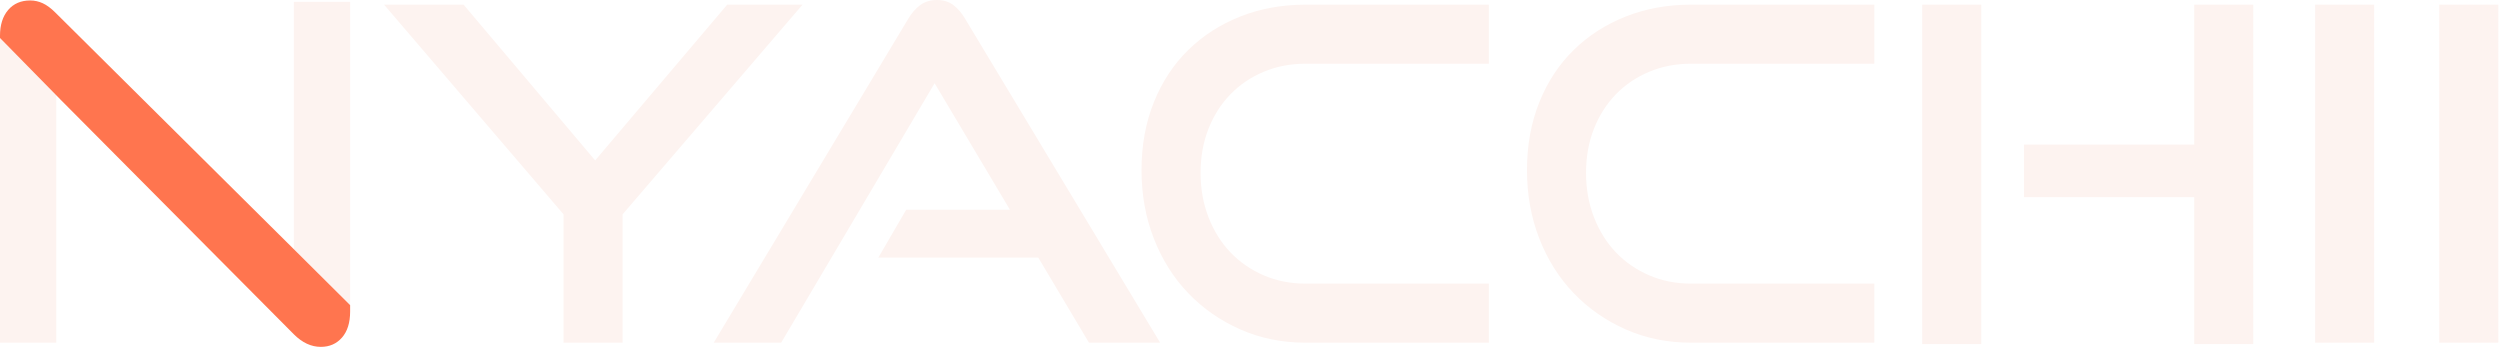
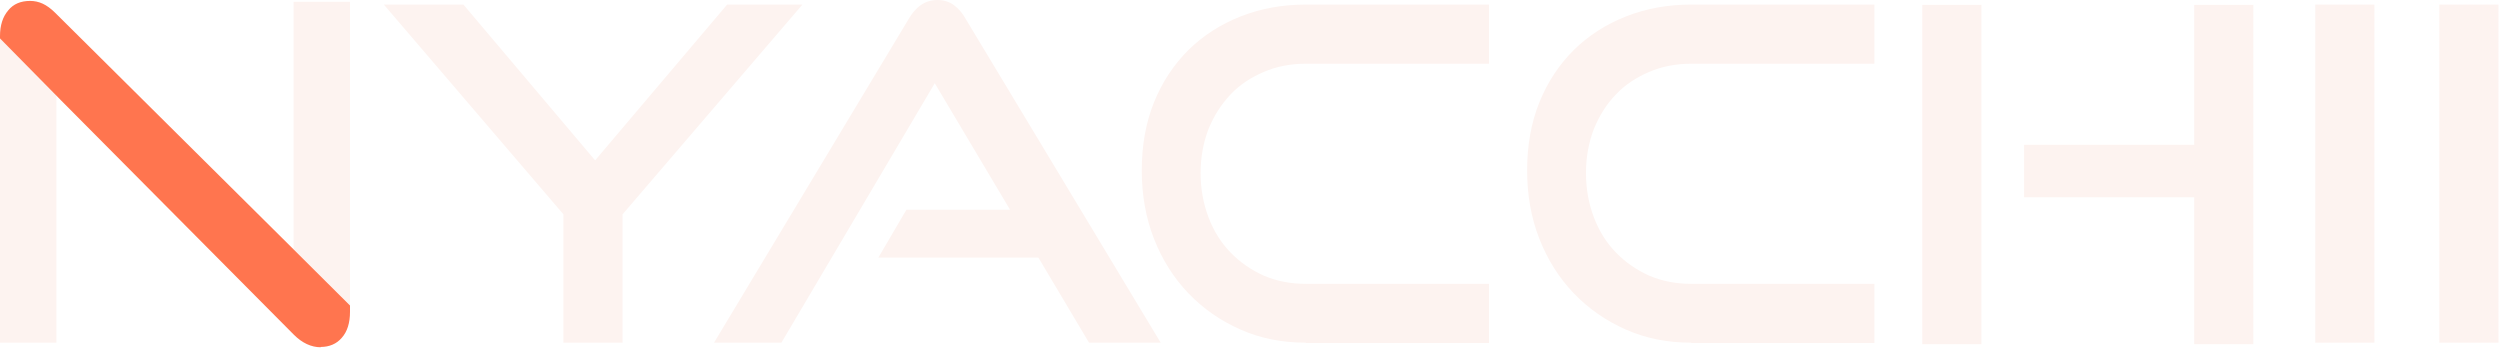
- <svg xmlns="http://www.w3.org/2000/svg" width="100%" height="100%" viewBox="0 0 820 114" version="1.1" xml:space="preserve" style="fill-rule:evenodd;clip-rule:evenodd;stroke-linejoin:round;stroke-miterlimit:2;">
-   <g>
-     <path d="M184.843,112.401l-0,-42.093l-58.87,-68.783l26.079,0l43.161,51.092l43.314,-51.092l24.706,0l-59.022,68.783l-0,42.093l-19.368,0Z" style="fill:#fdf3f0;fill-rule:nonzero;" />
-     <path d="M357.182,112.401l-16.624,-27.909l-52.464,-0l9.152,-15.709l34.009,0l-24.706,-41.483l-50.329,85.101l-22.115,0l63.75,-106.148c1.118,-1.93 2.44,-3.455 3.966,-4.574c1.525,-1.119 3.355,-1.679 5.49,-1.679c2.135,0 3.939,0.56 5.414,1.679c1.473,1.119 2.769,2.644 3.889,4.574l63.904,106.148l-23.336,0Z" style="fill:#fdf3f0;fill-rule:nonzero;" />
-     <path d="M428.255,112.401c-7.729,0 -14.871,-1.448 -21.428,-4.347c-6.559,-2.898 -12.253,-6.862 -17.082,-11.896c-4.83,-5.032 -8.592,-11.004 -11.285,-17.92c-2.696,-6.912 -4.042,-14.385 -4.042,-22.419c0,-8.133 1.346,-15.556 4.042,-22.266c2.693,-6.71 6.455,-12.43 11.285,-17.158c4.829,-4.728 10.523,-8.388 17.082,-10.981c6.557,-2.593 13.699,-3.889 21.428,-3.889l60.089,0l-0,19.369l-60.089,-0c-4.984,-0 -9.585,0.892 -13.803,2.669c-4.221,1.78 -7.853,4.246 -10.904,7.397c-3.05,3.153 -5.44,6.915 -7.168,11.286c-1.73,4.373 -2.592,9.203 -2.592,14.488c-0,5.186 0.862,10.016 2.592,14.489c1.728,4.476 4.118,8.312 7.168,11.514c3.051,3.203 6.683,5.72 10.904,7.55c4.218,1.83 8.819,2.745 13.803,2.745l60.089,-0l-0,19.369l-60.089,0Z" style="fill:#fdf3f0;fill-rule:nonzero;" />
-     <path d="M554.686,112.401c-7.729,0 -14.87,-1.448 -21.427,-4.347c-6.559,-2.898 -12.255,-6.862 -17.082,-11.896c-4.831,-5.032 -8.593,-11.004 -11.286,-17.92c-2.695,-6.912 -4.042,-14.385 -4.042,-22.419c-0,-8.133 1.347,-15.556 4.042,-22.266c2.693,-6.71 6.455,-12.43 11.286,-17.158c4.827,-4.728 10.523,-8.388 17.082,-10.981c6.557,-2.593 13.698,-3.889 21.427,-3.889l60.089,0l-0,19.369l-60.089,-0c-4.983,-0 -9.584,0.892 -13.803,2.669c-4.22,1.78 -7.854,4.246 -10.904,7.397c-3.051,3.153 -5.44,6.915 -7.168,11.286c-1.73,4.373 -2.593,9.203 -2.593,14.488c-0,5.186 0.863,10.016 2.593,14.489c1.728,4.476 4.117,8.312 7.168,11.514c3.05,3.203 6.684,5.72 10.904,7.55c4.219,1.83 8.82,2.745 13.803,2.745l60.089,-0l-0,19.369l-60.089,0Z" style="fill:#fdf3f0;fill-rule:nonzero;" />
-     <path d="M719.703,112.859l-0,-48.194l-55.82,-0l0,-17.234l55.82,-0l-0,-45.906l19.369,0l-0,111.334l-19.369,-0Zm-89.219,-0l-0,-111.334l19.369,0l-0,111.334l-19.369,-0Z" style="fill:#fdf3f0;fill-rule:nonzero;" />
-     <rect x="759.357" y="1.525" width="19.367" height="110.876" style="fill:#fdf3f0;fill-rule:nonzero;" />
-     <rect x="800.076" y="1.525" width="19.368" height="110.876" style="fill:#fdf3f0;fill-rule:nonzero;" />
-     <path d="M114.842,0.61l-18.454,-0l-0,81.137l-0.131,-0.131l18.585,18.468l-0,-99.474Z" style="fill:#fdf3f0;fill-rule:nonzero;" />
-     <path d="M0,112.401l18.453,0l-0,-81.158l-18.453,-18.783l0,99.941Z" style="fill:#fdf3f0;fill-rule:nonzero;" />
-     <path d="M105.233,113.773c2.845,0 5.16,-1.017 6.94,-3.05c1.777,-2.033 2.669,-4.88 2.669,-8.54l-0,-2.099l-18.585,-18.468l-78.108,-77.498c-1.425,-1.423 -2.798,-2.439 -4.119,-3.05c-1.322,-0.61 -2.694,-0.916 -4.117,-0.916c-3.051,0 -5.466,1.044 -7.244,3.127c-1.781,2.085 -2.669,4.907 -2.669,8.464l0,0.717l20.053,20.415l76.335,76.781c2.745,2.745 5.692,4.117 8.845,4.117Z" style="fill:#ff754f;fill-rule:nonzero;" />
-   </g>
+ <svg xmlns="http://www.w3.org/2000/svg" viewBox="0 0 820 114" stroke-linejoin="round">
+   <style>.a{fill:#fdf3f0;}
+ </style>
+   <path d="M184.8 112.4l0-42.1 -58.9-68.8 26.1 0 43.2 51.1 43.3-51.1 24.7 0 -59 68.8 0 42.1 -19.4 0Z" class="a" />
+   <path d="M357.2 112.4l-16.6-27.9 -52.5 0 9.2-15.7 34 0 -24.7-41.5 -50.3 85.1 -22.1 0 63.8-106.1c1.1-1.9 2.4-3.5 4-4.6 1.5-1.1 3.4-1.7 5.5-1.7 2.1 0 3.9 0.6 5.4 1.7 1.5 1.1 2.8 2.6 3.9 4.6l63.9 106.1 -23.3 0Z" class="a" />
+   <path d="M428.3 112.4c-7.7 0-14.9-1.4-21.4-4.3 -6.6-2.9-12.3-6.9-17.1-11.9 -4.8-5-8.6-11-11.3-17.9 -2.7-6.9-4-14.4-4-22.4 0-8.1 1.3-15.6 4-22.3 2.7-6.7 6.5-12.4 11.3-17.2 4.8-4.7 10.5-8.4 17.1-11 6.6-2.6 13.7-3.9 21.4-3.9l60.1 0 0 19.4 -60.1 0c-5 0-9.6 0.9-13.8 2.7 -4.2 1.8-7.9 4.2-10.9 7.4 -3 3.2-5.4 6.9-7.2 11.3 -1.7 4.4-2.6 9.2-2.6 14.5 0 5.2 0.9 10 2.6 14.5 1.7 4.5 4.1 8.3 7.2 11.5 3.1 3.2 6.7 5.7 10.9 7.6 4.2 1.8 8.8 2.7 13.8 2.7l60.1 0 0 19.4 -60.1 0Z" class="a" />
+   <path d="M554.7 112.4c-7.7 0-14.9-1.4-21.4-4.3 -6.6-2.9-12.3-6.9-17.1-11.9 -4.8-5-8.6-11-11.3-17.9 -2.7-6.9-4-14.4-4-22.4 0-8.1 1.3-15.6 4-22.3 2.7-6.7 6.5-12.4 11.3-17.2 4.8-4.7 10.5-8.4 17.1-11 6.6-2.6 13.7-3.9 21.4-3.9l60.1 0 0 19.4 -60.1 0c-5 0-9.6 0.9-13.8 2.7 -4.2 1.8-7.9 4.2-10.9 7.4 -3.1 3.2-5.4 6.9-7.2 11.3 -1.7 4.4-2.6 9.2-2.6 14.5 0 5.2 0.9 10 2.6 14.5 1.7 4.5 4.1 8.3 7.2 11.5 3.1 3.2 6.7 5.7 10.9 7.6 4.2 1.8 8.8 2.7 13.8 2.7l60.1 0 0 19.4 -60.1 0Z" class="a" />
+   <path d="M719.7 112.9l0-48.2 -55.8 0 0-17.2 55.8 0 0-45.9 19.4 0 0 111.3 -19.4 0Zm-89.2 0l0-111.3 19.4 0 0 111.3 -19.4 0Z" class="a" />
+   <rect x="759.4" y="1.5" width="19.4" height="110.9" class="a" />
+   <rect x="800.1" y="1.5" width="19.4" height="110.9" class="a" />
+   <path d="M114.8 0.6l-18.5 0 0 81.1 -0.1-0.1 18.6 18.5 0-99.5Z" class="a" />
+   <path d="M0 112.4l18.5 0 0-81.2 -18.5-18.8 0 99.9Z" class="a" />
+   <path d="M105.2 113.8c2.8 0 5.2-1 6.9-3 1.8-2 2.7-4.9 2.7-8.5l0-2.1 -18.6-18.5 -78.1-77.5c-1.4-1.4-2.8-2.4-4.1-3 -1.3-0.6-2.7-0.9-4.1-0.9 -3.1 0-5.5 1-7.2 3.1 -1.8 2.1-2.7 4.9-2.7 8.5l0 0.7 20.1 20.4 76.3 76.8c2.7 2.7 5.7 4.1 8.8 4.1Z" fill="#ff754f" />
</svg>
